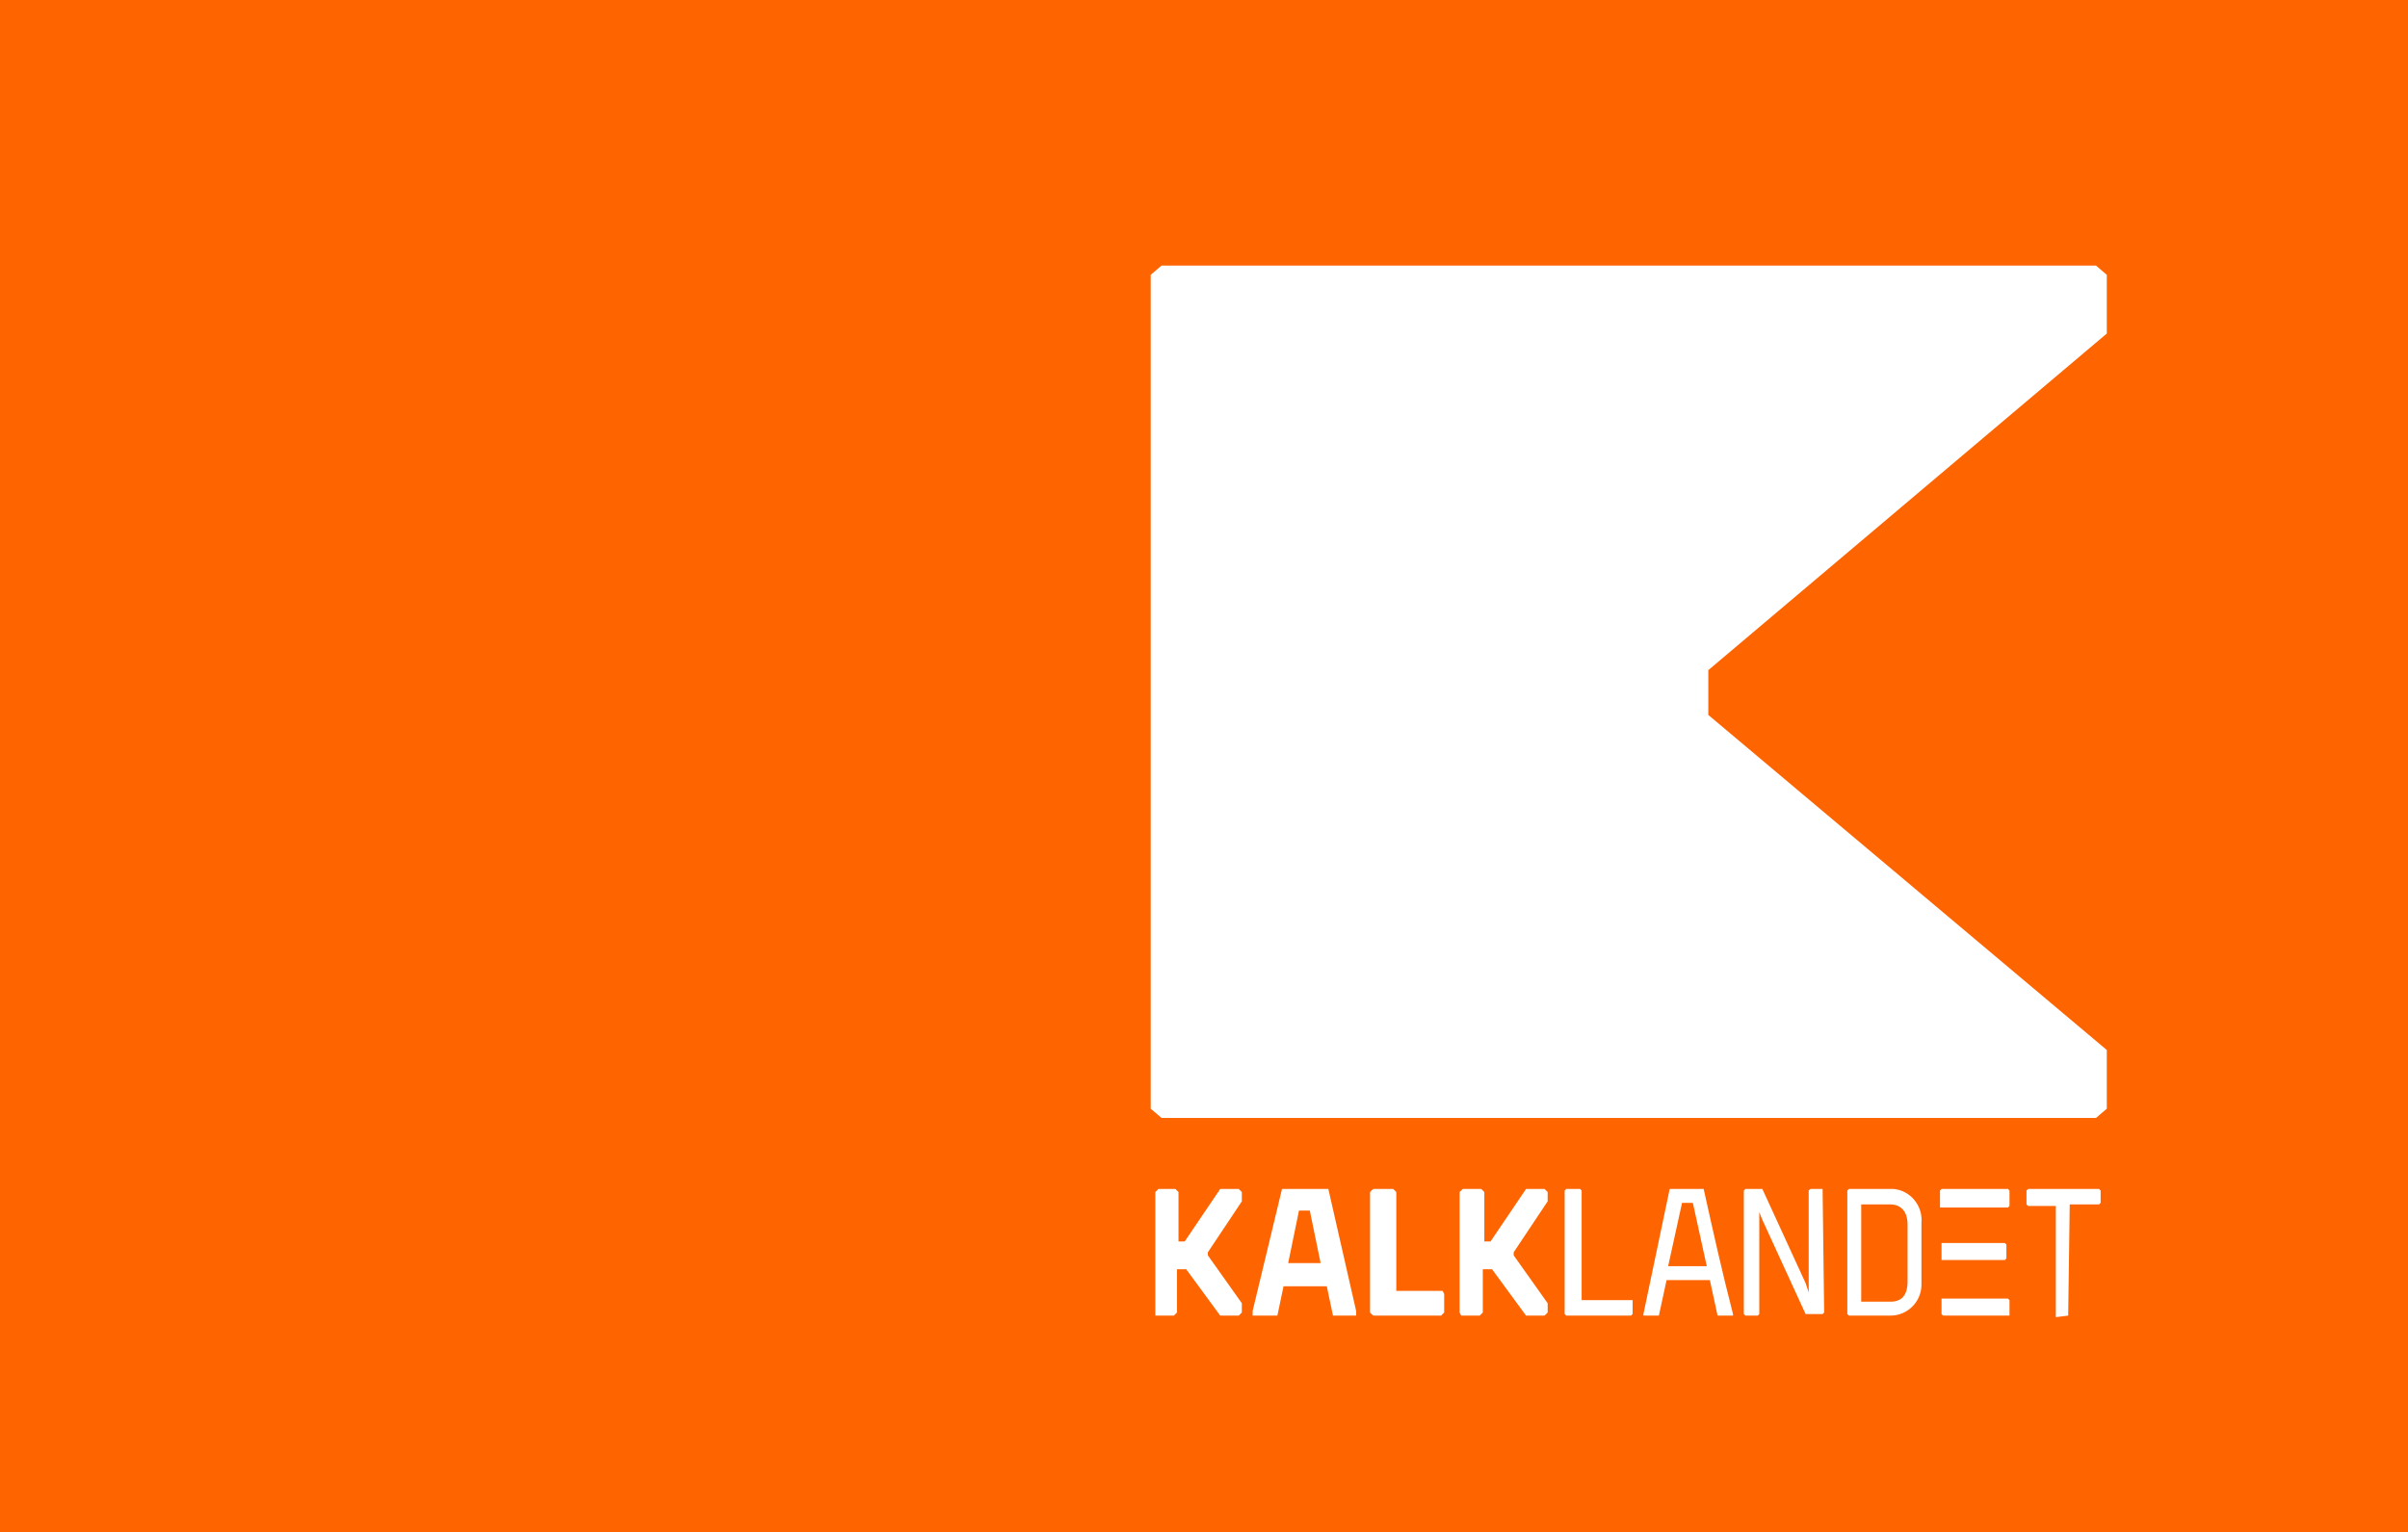
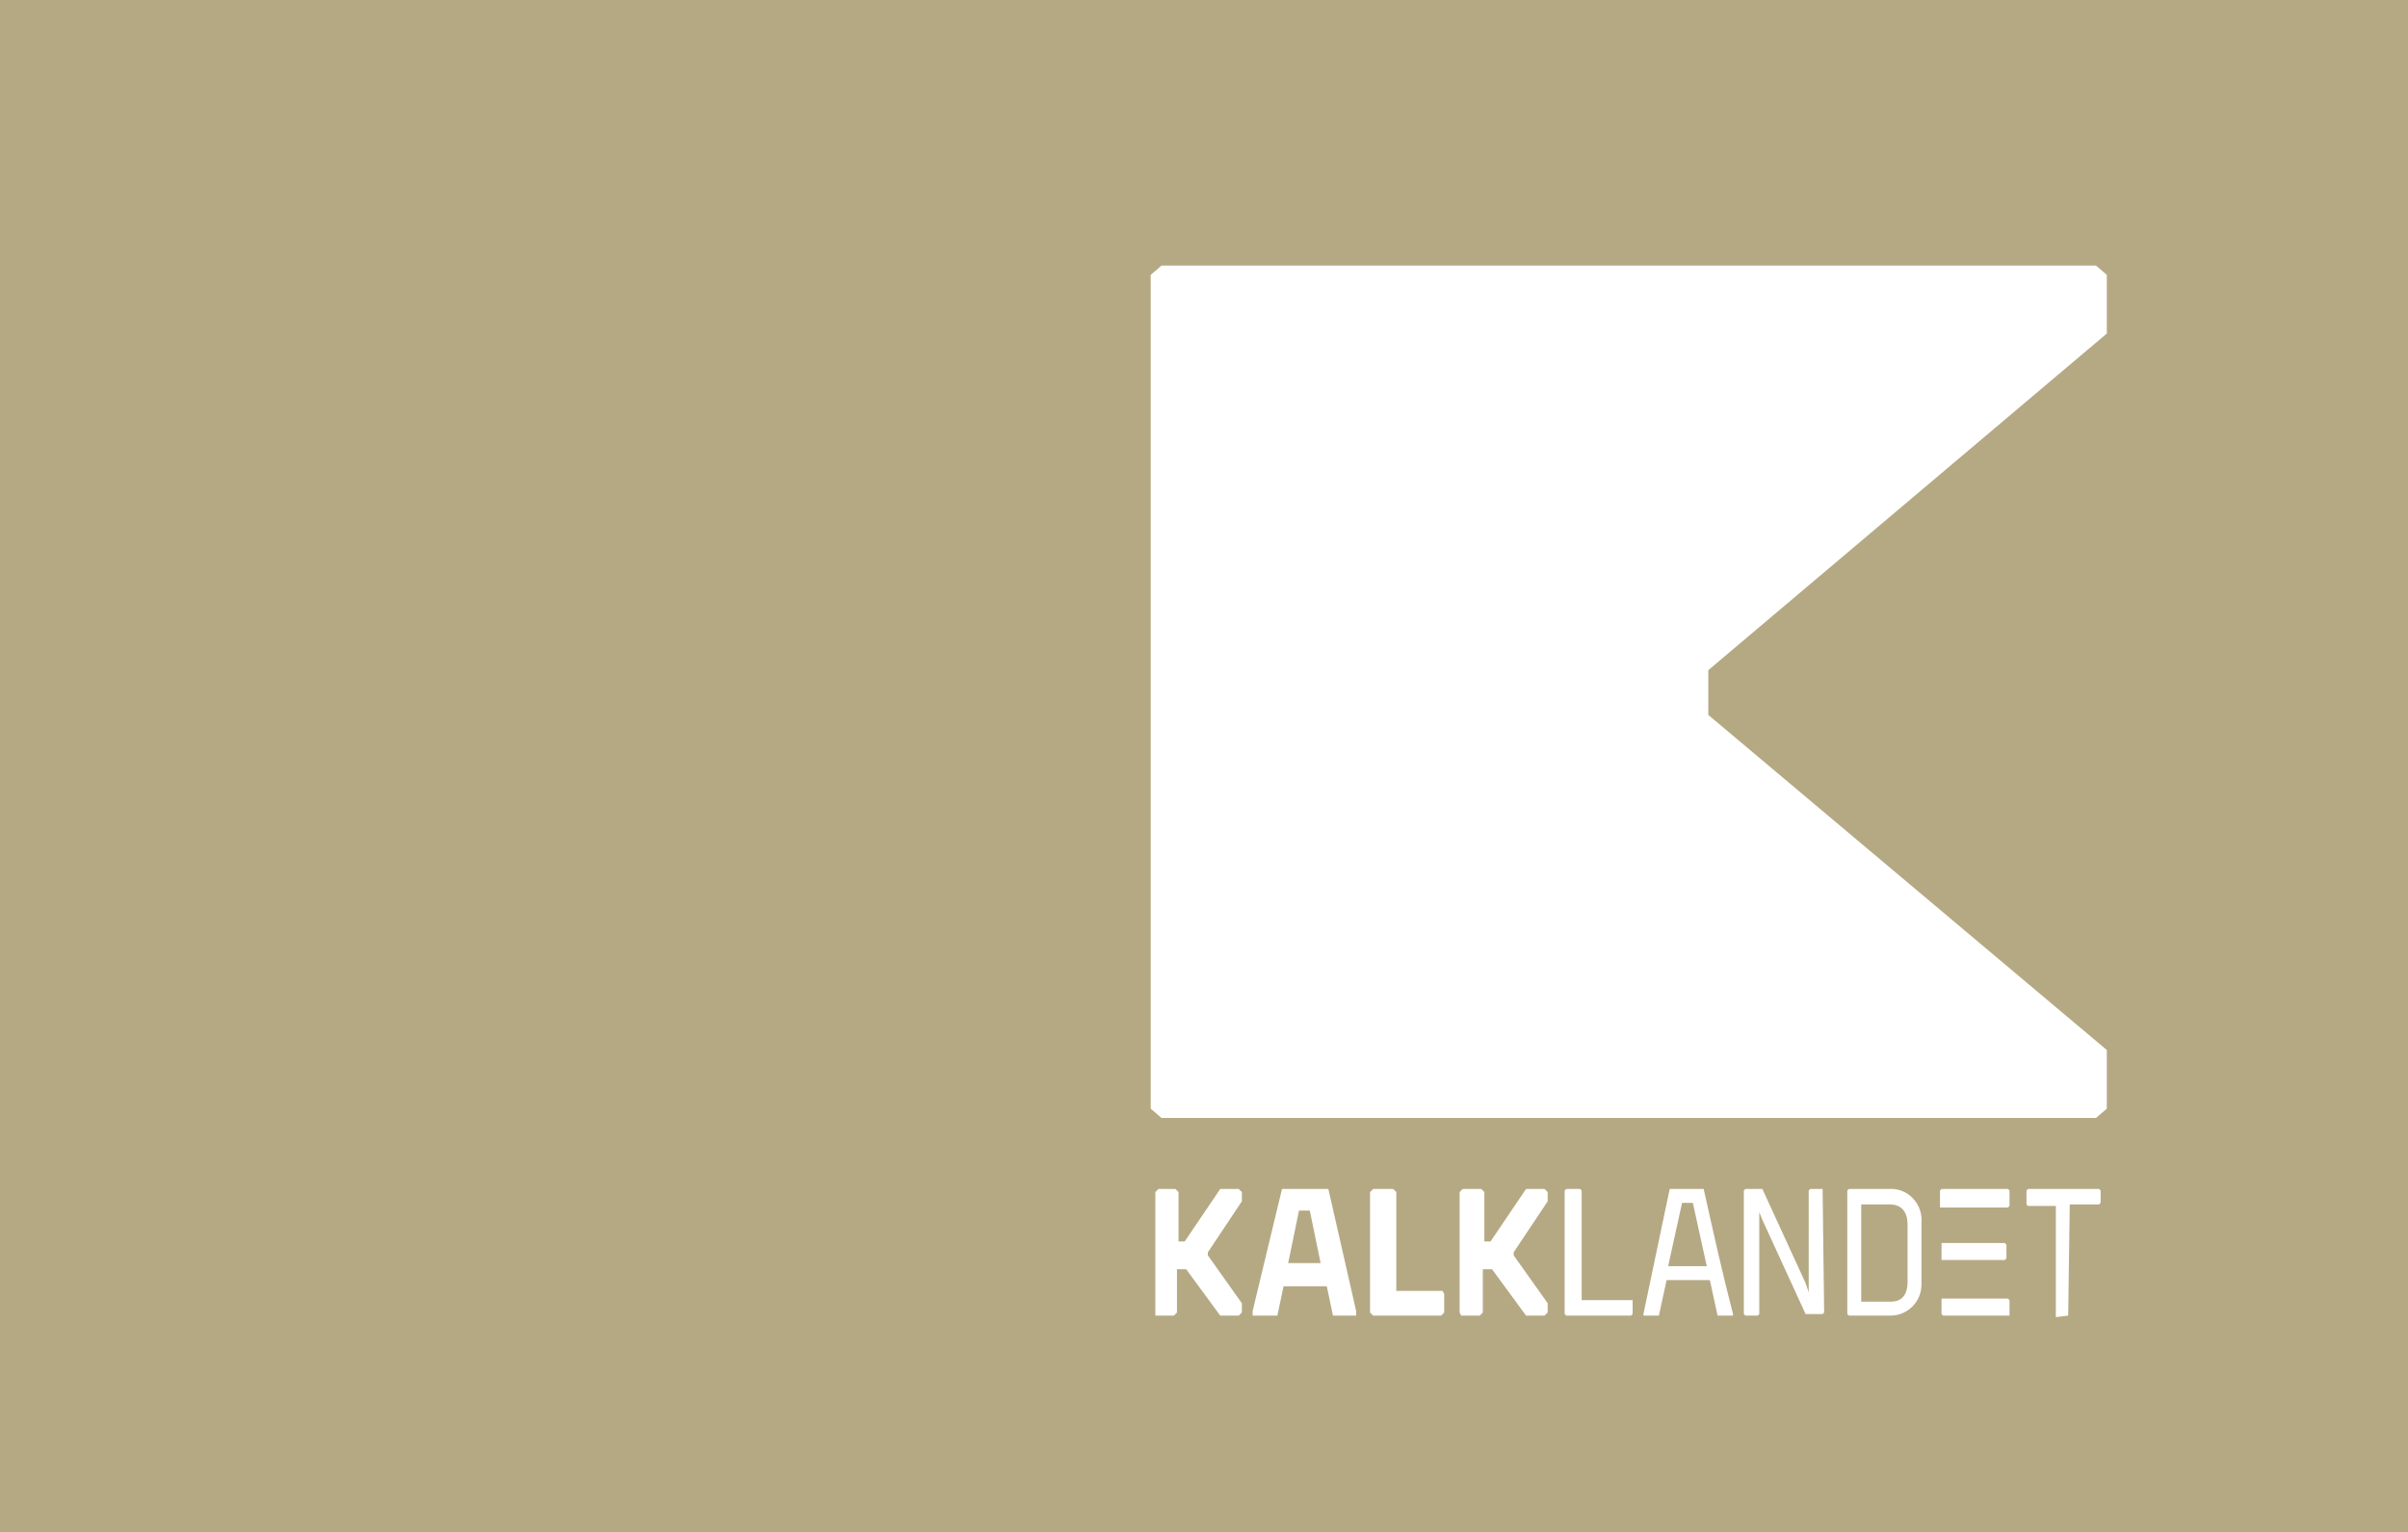
<svg xmlns="http://www.w3.org/2000/svg" version="1.1" id="stevnsfort" x="0px" y="0px" viewBox="0 0 155.9 99.2" style="enable-background:new 0 0 155.9 99.2;" xml:space="preserve">
  <style type="text/css">
- 	.st0{fill:#FE6400;}
+ 	.st0{fill:#B5A984;}
	.st1{fill:#FFFFFF;}
</style>
  <rect x="-6.1" y="-0.1" class="st0" width="162.5" height="99.4" />
  <polygon class="st1" points="75.2,17.2 135.7,17.2 136.4,17.8 136.4,21.6 110.6,43.4 110.6,46.3 136.4,68 136.4,71.8 135.7,72.4  75.2,72.4 74.5,71.8 74.5,17.8 " />
  <g>
-     <path class="st1" d="M76.1,77l0.2,0.2v3.2h0.4l2.3-3.4h1.2l0.2,0.2v0.6l-2.2,3.3v0.2l2.2,3.1V85l-0.2,0.2h-1.2l-2.2-3h-0.6V85   l-0.2,0.2h-1.2L74.8,85v-7.8l0.2-0.2L76.1,77z" />
-     <path class="st1" d="M95.9,77l0.2,0.2v3.2h0.4l2.3-3.4h1.2l0.2,0.2v0.6L98,81.1v0.2l2.2,3.1V85l-0.2,0.2h-1.2l-2.2-3h-0.6V85   l-0.2,0.2h-1.2L94.5,85v-7.8l0.2-0.2L95.9,77z" />
-     <path class="st1" d="M87.8,85.2h-1.5l-0.4-1.9h-2.8l-0.4,1.9h-1.6v-0.3L83,77h3l1.8,7.9L87.8,85.2z M85.5,81.8l-0.7-3.4h-0.7   l-0.7,3.4H85.5z" />
+     <path class="st1" d="M76.1,77l0.2,0.2v3.2h0.4L79,77h1.2l0.2,0.2v0.6l-2.2,3.3v0.2l2.2,3.1V85l-0.2,0.2H79l-2.2-3h-0.6V85L76,85.2   h-1.2l0-0.2v-7.8L75,77H76.1z" />
+     <path class="st1" d="M95.9,77l0.2,0.2v3.2h0.4l2.3-3.4h1.2l0.2,0.2v0.6L98,81.1v0.2l2.2,3.1V85l-0.2,0.2h-1.2l-2.2-3H96V85   l-0.2,0.2h-1.2L94.5,85v-7.8l0.2-0.2H95.9z" />
+     <path class="st1" d="M87.8,85.2h-1.5l-0.4-1.9h-2.8l-0.4,1.9h-1.6v-0.3L83,77h3l1.8,7.9V85.2z M85.5,81.8l-0.7-3.4h-0.7l-0.7,3.4   H85.5z" />
    <path class="st1" d="M93.5,83.8V85l-0.2,0.2h-4.4L88.7,85v-7.8l0.2-0.2h1.3l0.2,0.2v6.4h3L93.5,83.8z" />
    <path class="st1" d="M110.3,77h-2.2l-1.7,8.1v0.1h1l0.5-2.3h2.8l0.5,2.3h1v-0.1C111.5,82.4,110.9,79.7,110.3,77L110.3,77z M108,82   l0.9-4.1h0.7l0.9,4.1H108z" />
-     <path class="st1" d="M122.3,77h-2.6l-0.1,0.1v8c0,0,0.1,0.1,0.1,0.1h2.7c1.1,0,2-0.9,2-2c0-0.1,0-0.1,0-0.2v-3.8   c0.1-1.1-0.7-2.1-1.8-2.2C122.5,77,122.4,77,122.3,77L122.3,77z M123.5,83c0,1.1-0.6,1.3-1.1,1.3h-1.9V78h1.9   c0.4,0,1.1,0.2,1.1,1.3V83z" />
-     <path class="st1" d="M118,77h-0.8l-0.1,0.1v6.6l-0.2-0.6l-2.8-6.1h-1.1l-0.1,0.1v8l0.1,0.1h0.8l0.1-0.1v-6.6l0.2,0.5l2.8,6.1h1.1   l0.1-0.1L118,77L118,77z" />
+     <path class="st1" d="M122.3,77h-2.6l-0.1,0.1v8l0.1,0.1h2.7c1.1,0,2-0.9,2-2c0-0.1,0-0.1,0-0.2v-3.8c0.1-1.1-0.7-2.1-1.8-2.2   C122.5,77,122.4,77,122.3,77L122.3,77z M123.5,83c0,1.1-0.6,1.3-1.1,1.3h-1.9V78h1.9c0.4,0,1.1,0.2,1.1,1.3V83z" />
+     <path class="st1" d="M118,77h-0.8l-0.1,0.1v6.6l-0.2-0.6l-2.8-6.1H113l-0.1,0.1v8l0.1,0.1h0.8l0.1-0.1v-6.6l0.2,0.5l2.8,6.1h1.1   l0.1-0.1L118,77L118,77z" />
    <path class="st1" d="M133.9,85.2L133.9,85.2L134,78h1.9l0.1-0.1v-0.8l-0.1-0.1h-4.6l-0.1,0.1V78l0.1,0.1h1.8v7.2L133.9,85.2z" />
    <path class="st1" d="M105.7,84.2h-3.3v-7.1l-0.1-0.1h-0.9l-0.1,0.1v8l0.1,0.1h4.2l0.1-0.1L105.7,84.2L105.7,84.2z" />
    <g>
      <polygon class="st1" points="125.7,80.5 125.7,81.6 129.8,81.6 129.9,81.5 129.9,80.6 129.8,80.5   " />
      <polygon class="st1" points="125.7,84.1 125.7,85.1 125.8,85.2 130.1,85.2 130.1,85.1 130.1,84.2 130,84.1   " />
      <polygon class="st1" points="130,77 125.7,77 125.6,77.1 125.6,78.2 126.5,78.2 126.5,78.2 130,78.2 130.1,78.1 130.1,77.1   " />
    </g>
  </g>
</svg>
